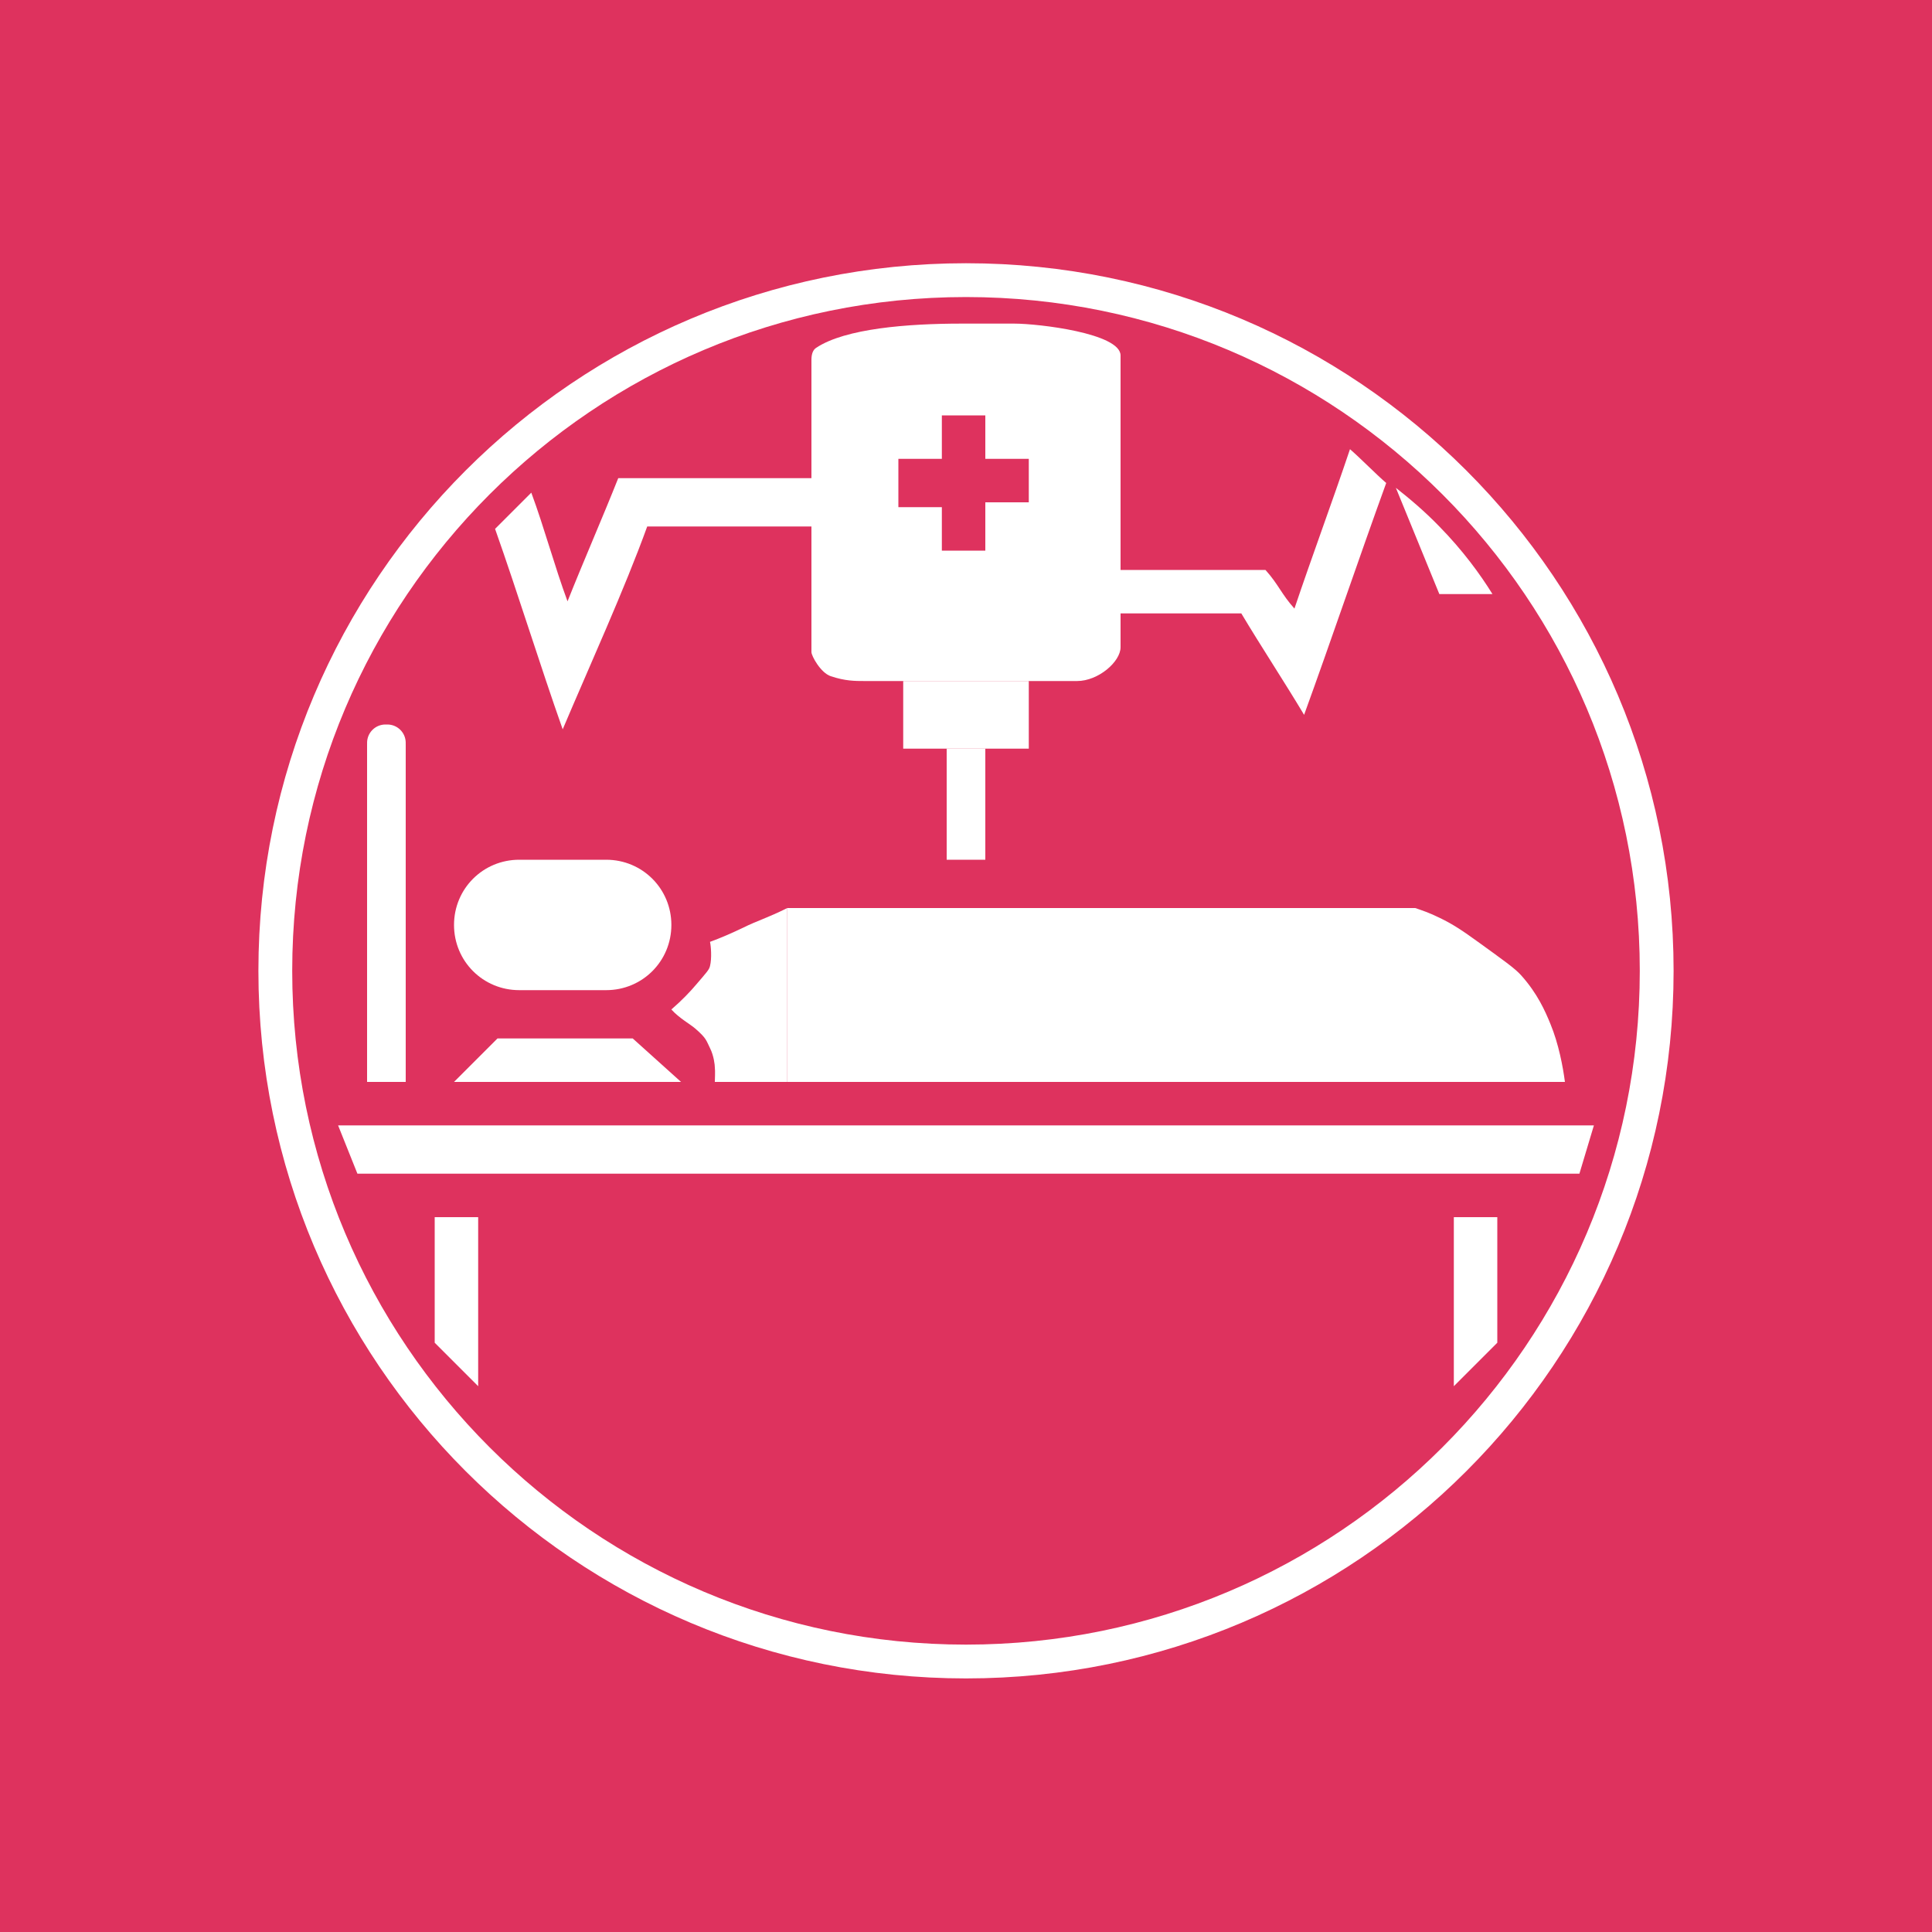
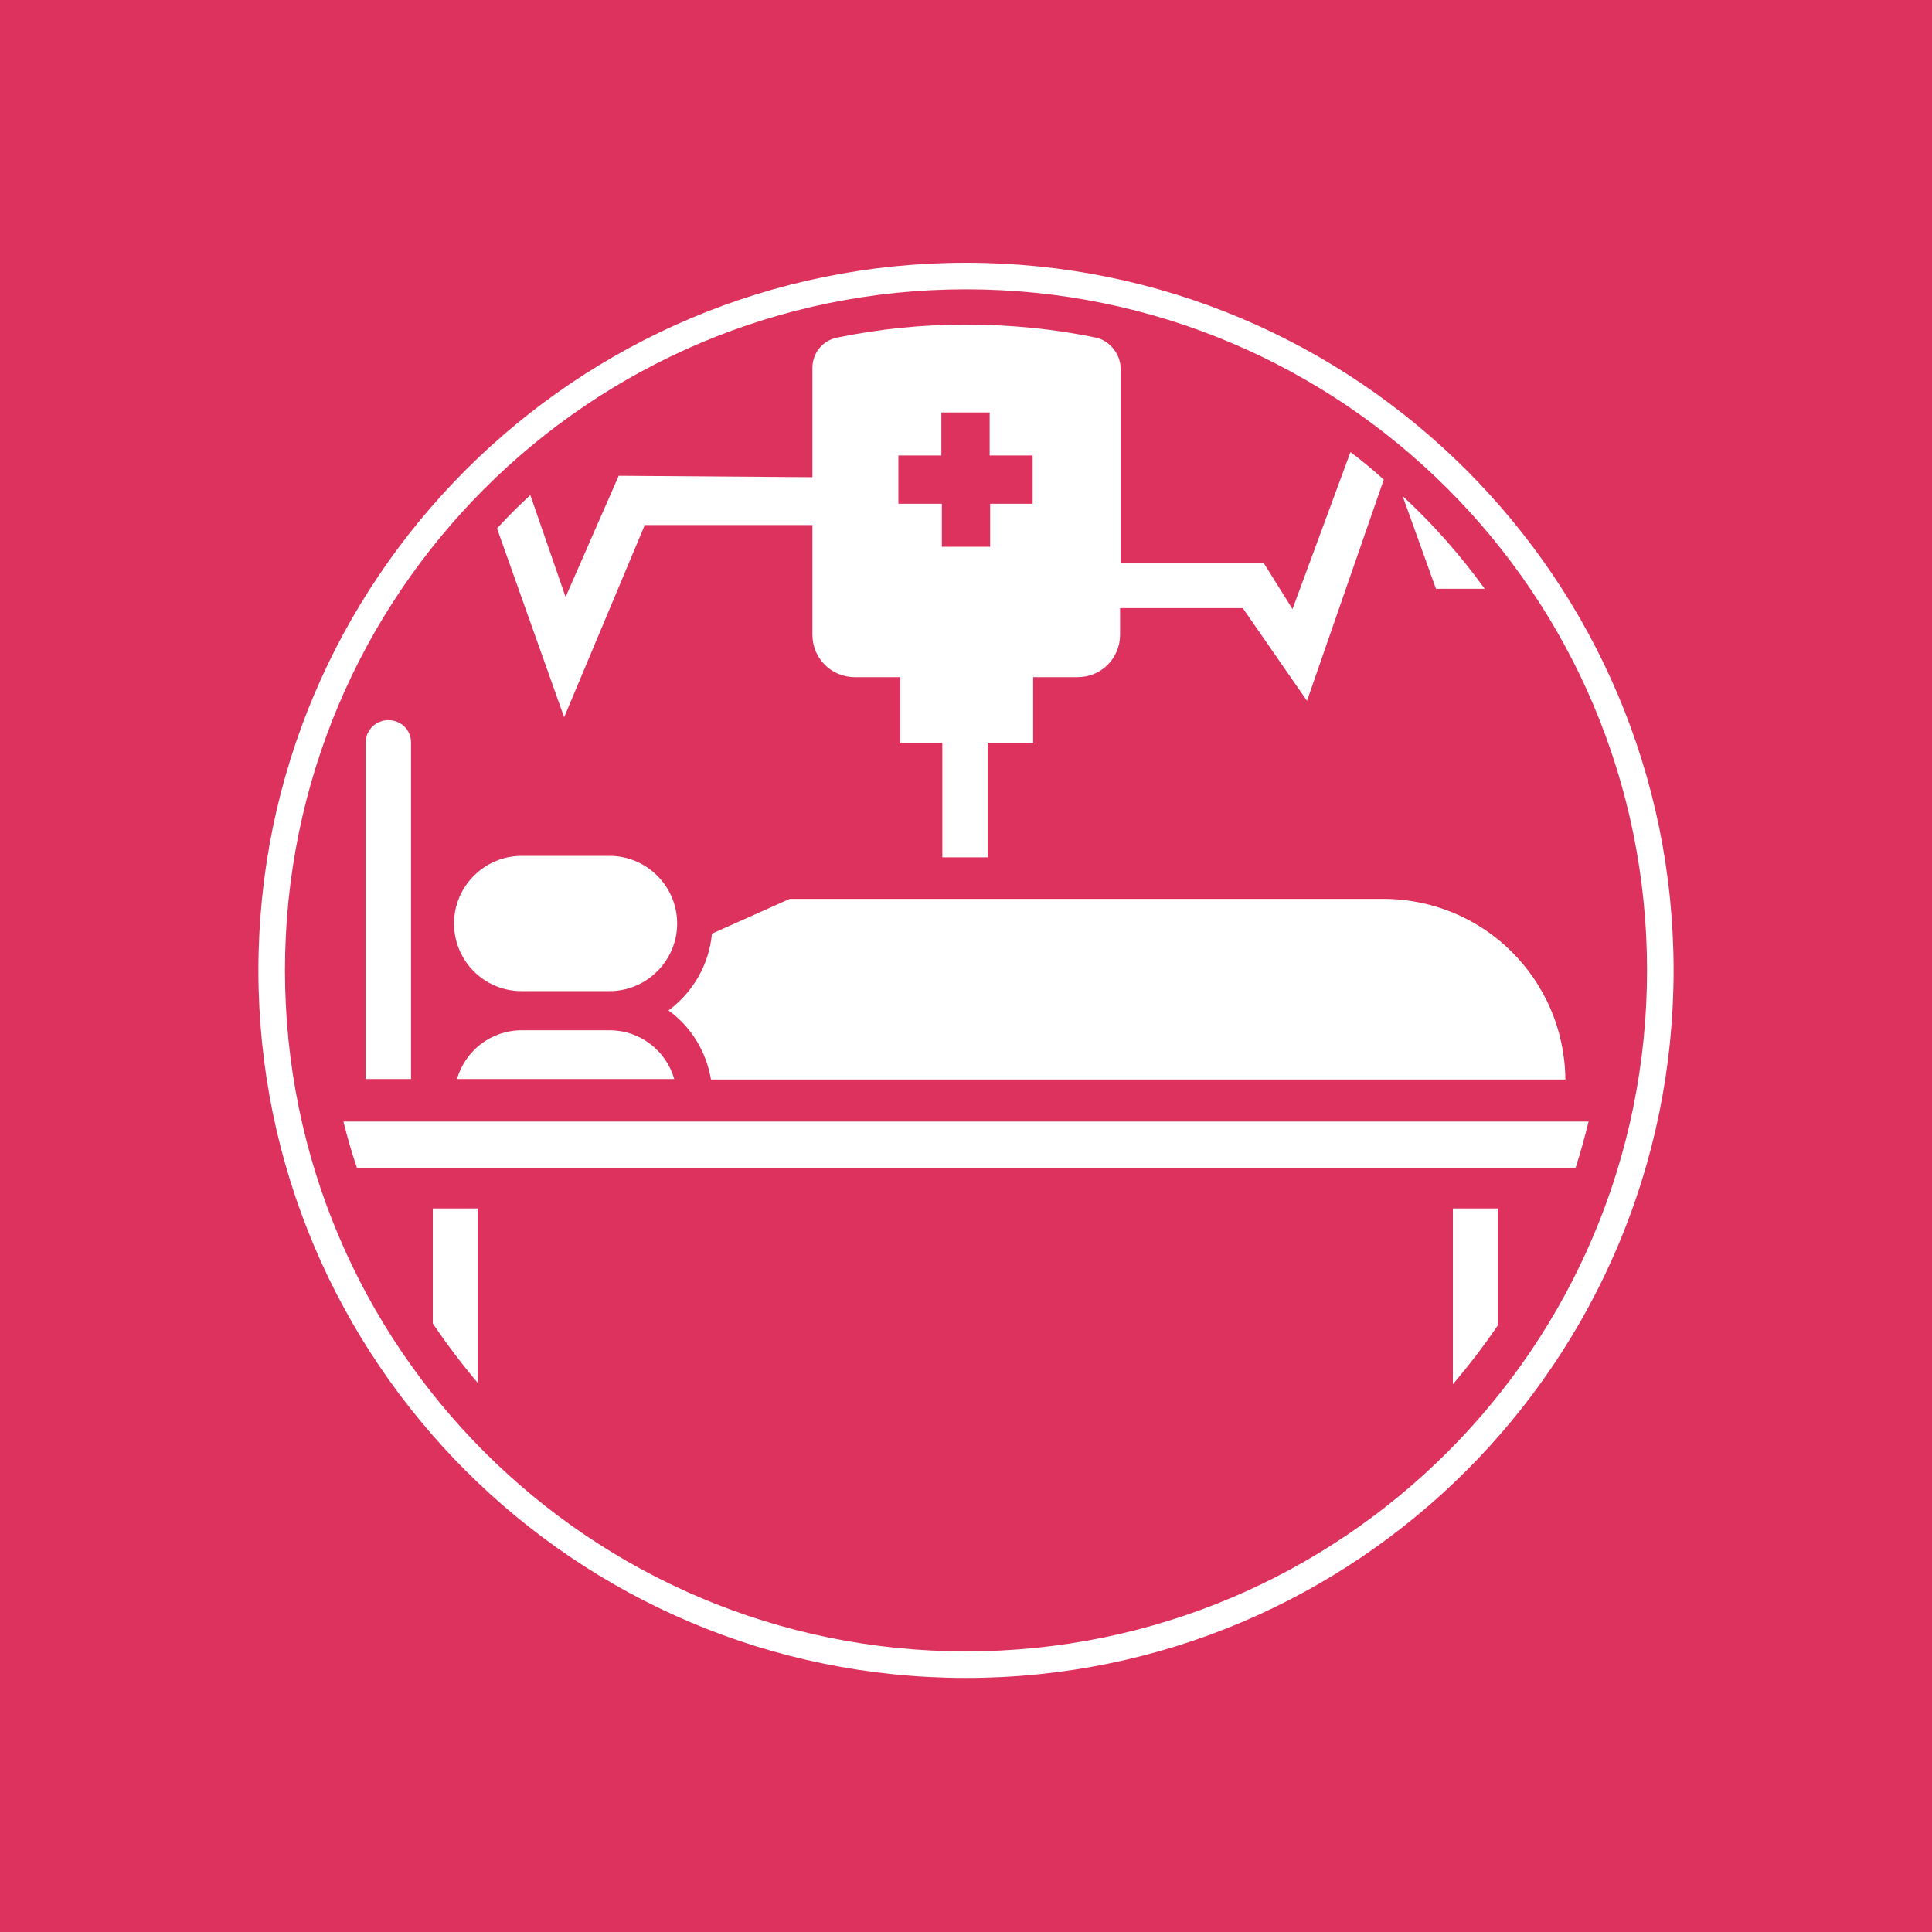
<svg xmlns="http://www.w3.org/2000/svg" version="1.0" x="0px" y="0px" viewBox="0 0 400 400" style="enable-background:new 0 0 400 400;" xml:space="preserve">
  <style type="text/css">
	.st0{fill:#DE325E;}
- 	.st1{fill:none;stroke:#FFFFFF;stroke-width:7;stroke-miterlimit:10;}
- 	.st2{fill:#FFFFFF;}
+ 	.st1{fill:#FFFFFF;}
+ 	.st2{fill:#D8284B;}
</style>
-   <g id="2">
-     <rect x="-1" y="-1" class="st0" width="402" height="402" />
-   </g>
-   <g id="3">
-     <circle class="st1" cx="200" cy="201" r="143" />
-   </g>
-   <g id="4">
-     <polygon class="st2" points="330,233 70,233 74,243 327,243  " />
-   </g>
-   <g id="5">
-     <polygon class="st2" points="99,252 90,252 90,278 99,287  " />
-   </g>
-   <g id="6">
-     <path class="st2" d="M125.5,178h-18c-7.5,0-13.5,6-13.5,13.5v0c0,7.5,6,13.5,13.5,13.5h18c7.5,0,13.5-6,13.5-13.5v0   C139,184,133,178,125.5,178z" />
-     <polygon class="st2" points="301,252 310,252 310,278 301,287  " />
-     <polygon class="st2" points="131,215 103,215 94,224 141,224  " />
-     <rect x="76" y="154" class="st2" width="8" height="70" />
-     <path class="st2" d="M80.2,150h-0.4c-2.1,0-3.8,1.7-3.8,3.8l0,0c0,2.1,1.7,3.8,3.8,3.8h0.4c2.1,0,3.8-1.7,3.8-3.8l0,0   C84,151.7,82.3,150,80.2,150z" />
-   </g>
-   <g id="7">
-     <path class="st2" d="M324,224c-0.4-3.1-1.3-7.9-3-12c-1.1-2.7-2.7-6.3-6-10c-1.3-1.5-3.9-3.3-9-7c-3.7-2.7-5.7-3.9-8-5   c-2-1-3.8-1.6-5-2c-5,0-10,0-15,0c0,13,4.3,20.7,4,26c-0.1,2.3-2,10,2,10c0.8,0-1,0,2,0c2.5,0,6.3,0,11,0c7.8,0,11,0,15,0   C314.8,224,319,224,324,224z" />
-     <rect x="163" y="188" class="st2" width="122" height="36" />
-     <path class="st2" d="M163,188c-4,2-6.4,2.7-9,4c-2.5,1.2-4.8,2.2-7,3c0.2,0.9,0.4,3.4,0,5c-0.2,0.8-0.6,1.2-3,4   c-1.1,1.3-2.8,3.1-5,5c1.6,1.8,4,3.1,5,4c2.3,2,2.2,2.4,3,4c0.8,1.6,1,3.5,1,4c0.1,0.8,0,2.5,0,3c4.3,0,10.7,0,15,0   c0-10.7,0-22.3,0-33C163,190,163,189,163,188z" />
-   </g>
-   <g id="8">
-     <path class="st2" d="M168,99c-14,0-25,0-40,0c-3.3,8.3-7.2,17.2-10.5,25.5c-2.7-7.3-4.8-15.2-7.5-22.5c-2.3,2.3-5.2,5.2-7.5,7.5   c4.7,13.3,9.3,28.2,14,41.5c5.5-13,12.8-29,17.5-42c13,0,21,0,34,0C168,106,168,102,168,99z" />
-   </g>
-   <g id="9">
-     <path class="st2" d="M289,101c3,7.3,6,14.7,9,22c3.7,0,7.3,0,11,0c-2.6-4.2-6.2-9.1-11-14C294.9,105.8,291.8,103.2,289,101z" />
-     <path class="st2" d="M232,118c0,3,0,6,0,9c8.7,0,16.3,0,25,0c4,6.7,9,14.3,13,21c5.7-15.7,11.3-32.3,17-48c-2.3-2-5.2-5-7.5-7   c-3.7,11-7.8,22-11.5,33c-2.7-3-3.3-5-6-8C252.3,118,241.7,118,232,118z" />
-     <path class="st2" d="M168,135c0-15,0-29,0-60c0-0.7-0.1-2.3,1-3c6-4,19-5,30-5c2,0,5.6,0,11,0c5,0,22,2,22,6.6c0,2.4,0,41.4,0,60.4   c0,3-4.6,7-9,7c-8,0-34,0-44,0c-2,0-4,0-7-1C169.9,139.3,168,135.8,168,135z" />
-   </g>
-   <g id="10">
-     <rect x="187" y="141" class="st2" width="26" height="14" />
-     <rect x="196" y="155" class="st2" width="8" height="23" />
-     <path class="st0" d="M186,95c0,3.3,0,6.7,0,10c3,0,6,0,9,0c0,3,0,6,0,9c3,0,6,0,9,0c0-3.3,0-6.7,0-10c3,0,6,0,9,0c0-3,0-6,0-9   c-3,0-6,0-9,0c0-3,0-6,0-9c-3,0-6,0-9,0c0,5.9,0,9,0,9l0,0C195,95,191.9,95,186,95z" />
-   </g>
+   <rect x="0" y="0" class="st0" width="400" height="400" />
+   <path class="st1" d="M200,54.4c-80.9,0-146.5,65.6-146.5,146.5S119.1,347.4,200,347.4s146.5-65.6,146.5-146.5S280.9,54.4,200,54.4z   M200,341.9c-77.9,0-141-63.1-141-141s63.1-141,141-141s141,63.1,141,141S277.9,341.9,200,341.9z" />
+   <path class="st2" d="M94,191.2c0-7.7,6.3-14,14-14h18.2c7.7,0,14,6.3,14,14v0c0,7.7-6.3,14-14,14H108C100.2,205.2,94,198.9,94,191.2  L94,191.2z M94.5,223.4c1.7-5.8,7.1-10.1,13.4-10.1h18.2c6.4,0,11.7,4.3,13.4,10.1H94.5z M138.5,209.1c5-3.7,8.4-9.4,9-15.9  l16.1-7.2h122.9c20.7,0,37.5,16.7,37.7,37.3H147.3C146.3,217.5,143.1,212.5,138.5,209.1z" />
+   <path class="st1" d="M290.4,102.7l6.9,19.2h10.1C302.4,115,296.7,108.5,290.4,102.7z" />
+   <path class="st1" d="M89.6,250.2V274c2.9,4.3,6,8.4,9.3,12.3v-36.1H89.6z" />
+   <path class="st1" d="M300.8,250.2v36.4c3.3-3.9,6.4-7.9,9.3-12.2v-24.2H300.8z" />
+   <path class="st1" d="M328.9,232.2H71.1c0.8,3.2,1.7,6.4,2.8,9.6h252.3C327.2,238.7,328.1,235.5,328.9,232.2z" />
+   <path class="st1" d="M108,205.2h18.2c7.7,0,14-6.3,14-14v0c0-7.7-6.3-14-14-14H108c-7.7,0-14,6.3-14,14v0  C94,198.9,100.2,205.2,108,205.2z" />
+   <path class="st1" d="M286.4,186.1H163.5l-16.1,7.2c-0.6,6.5-4,12.2-9,15.9c4.6,3.3,7.8,8.4,8.8,14.3h176.9  C323.9,202.7,307.1,186.1,286.4,186.1z" />
+   <path class="st1" d="M126.2,213.3H108c-6.4,0-11.7,4.3-13.4,10.1h45C137.9,217.5,132.5,213.3,126.2,213.3z" />
+   <path class="st1" d="M76,152.3c0.1-0.2,0.2-0.4,0.3-0.7C76.1,151.9,76,152.1,76,152.3z" />
+   <path class="st1" d="M75.8,223.4h9.3v-69.7c0-2.6-2.1-4.6-4.7-4.6c-1.9,0-3.5,1.1-4.2,2.6c-0.1,0.2-0.2,0.4-0.3,0.7  c-0.1,0.4-0.2,0.8-0.2,1.3V223.4z" />
+   <path class="st1" d="M279.6,93.6l-12,32.5l-6-9.6H232V76.2c0-2.9-2.3-5.7-5.1-6.3c-8.7-1.8-17.7-2.7-26.9-2.7  c-9.1,0-18,0.9-26.7,2.7c-3,0.6-5.1,3.2-5.1,6.3v22.6l-40.1-0.3l-11,25.1l-7.3-21.1c-2.4,2.2-4.7,4.5-6.9,6.9l13.9,39.1l16.7-39.8  h34.7v22.7c0,4.9,3.9,8.8,8.8,8.8h9.4v13.6h8.7v23.7h9.4v-23.7h9.4v-13.6h9.2c4.9,0,8.8-3.9,8.8-8.8v-5.5h25.4l13.3,19.2l15.9-45.8  C284.3,97.3,282,95.4,279.6,93.6z M213.9,104.3H205v8.9h-10v-8.9H186v-10h8.9v-8.9h10v8.9h8.9V104.3z" />
</svg>
